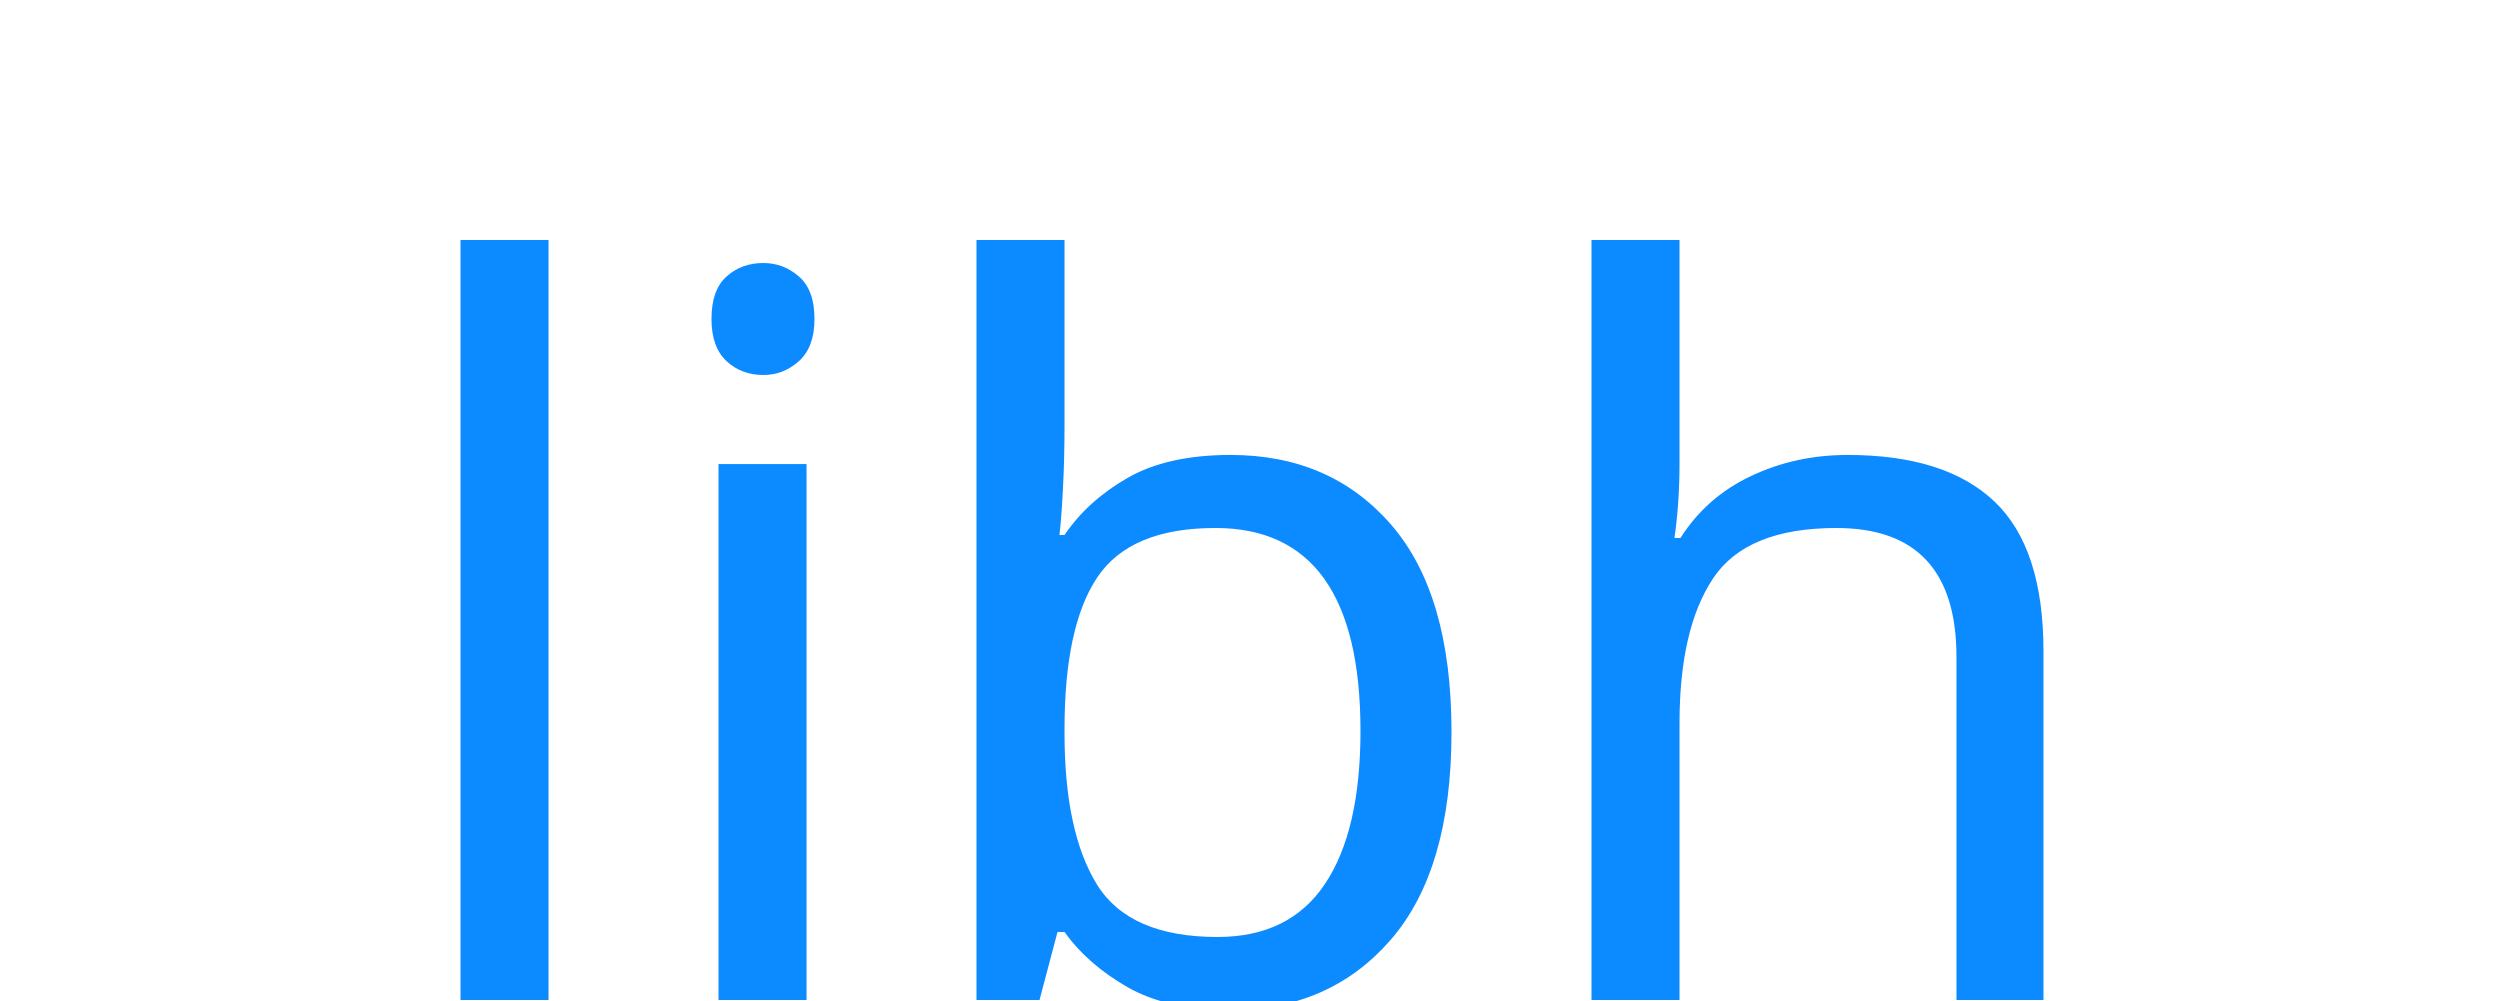
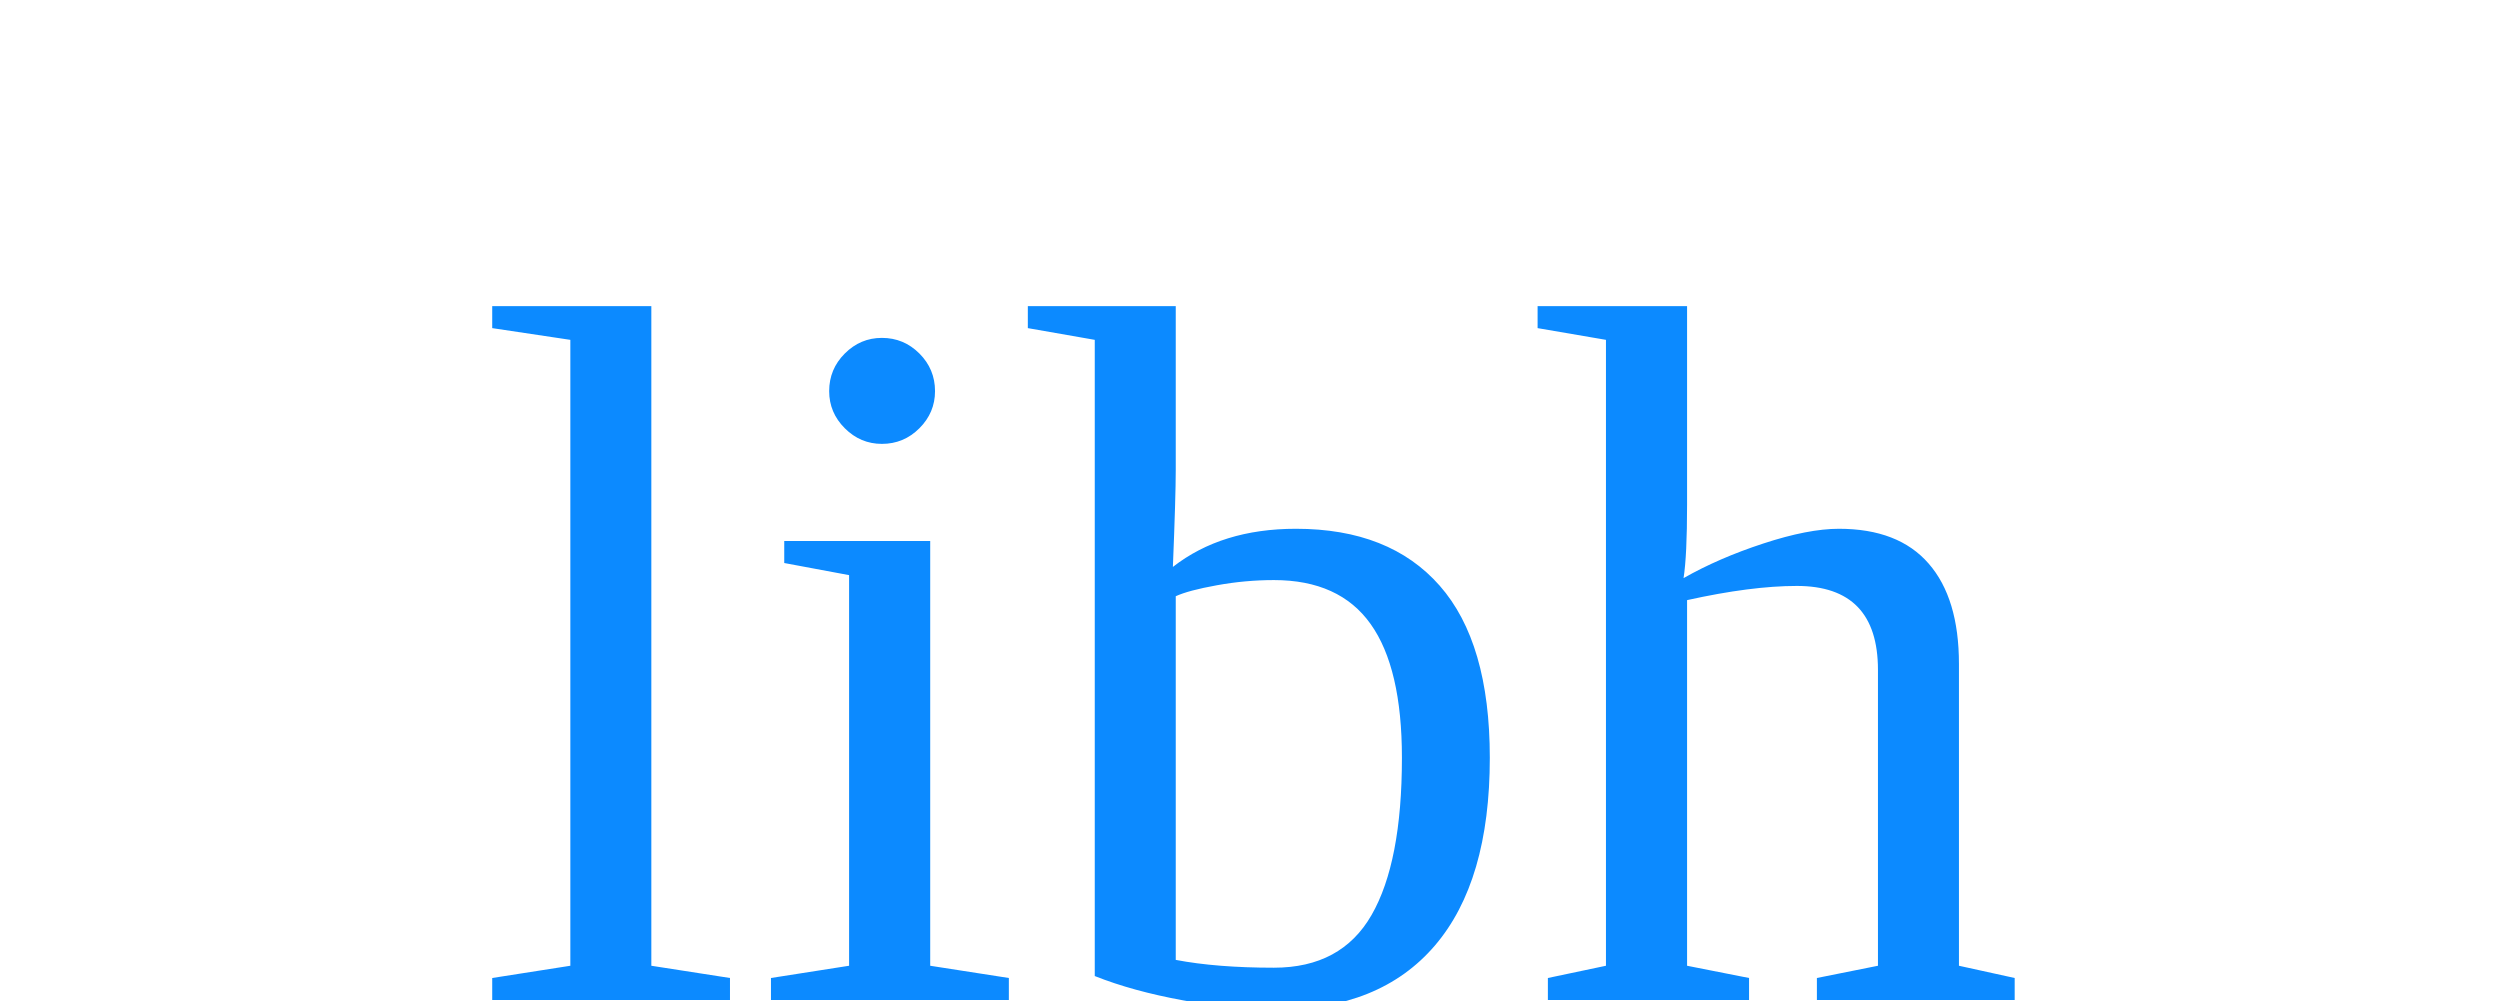
<svg xmlns="http://www.w3.org/2000/svg" width="300" height="120" viewBox="0 0 300 120">
-   <text x="50%" y="120" text-anchor="middle" font-family="JetBrains Mono" font-size="120" fill="#0c8aff" font-weight="normal">libh</text>
+   <text x="50%" y="120" text-anchor="middle" font-family="Times New Roman" font-size="120" fill="#0c8aff" font-weight="normal">libh</text>
</svg>
